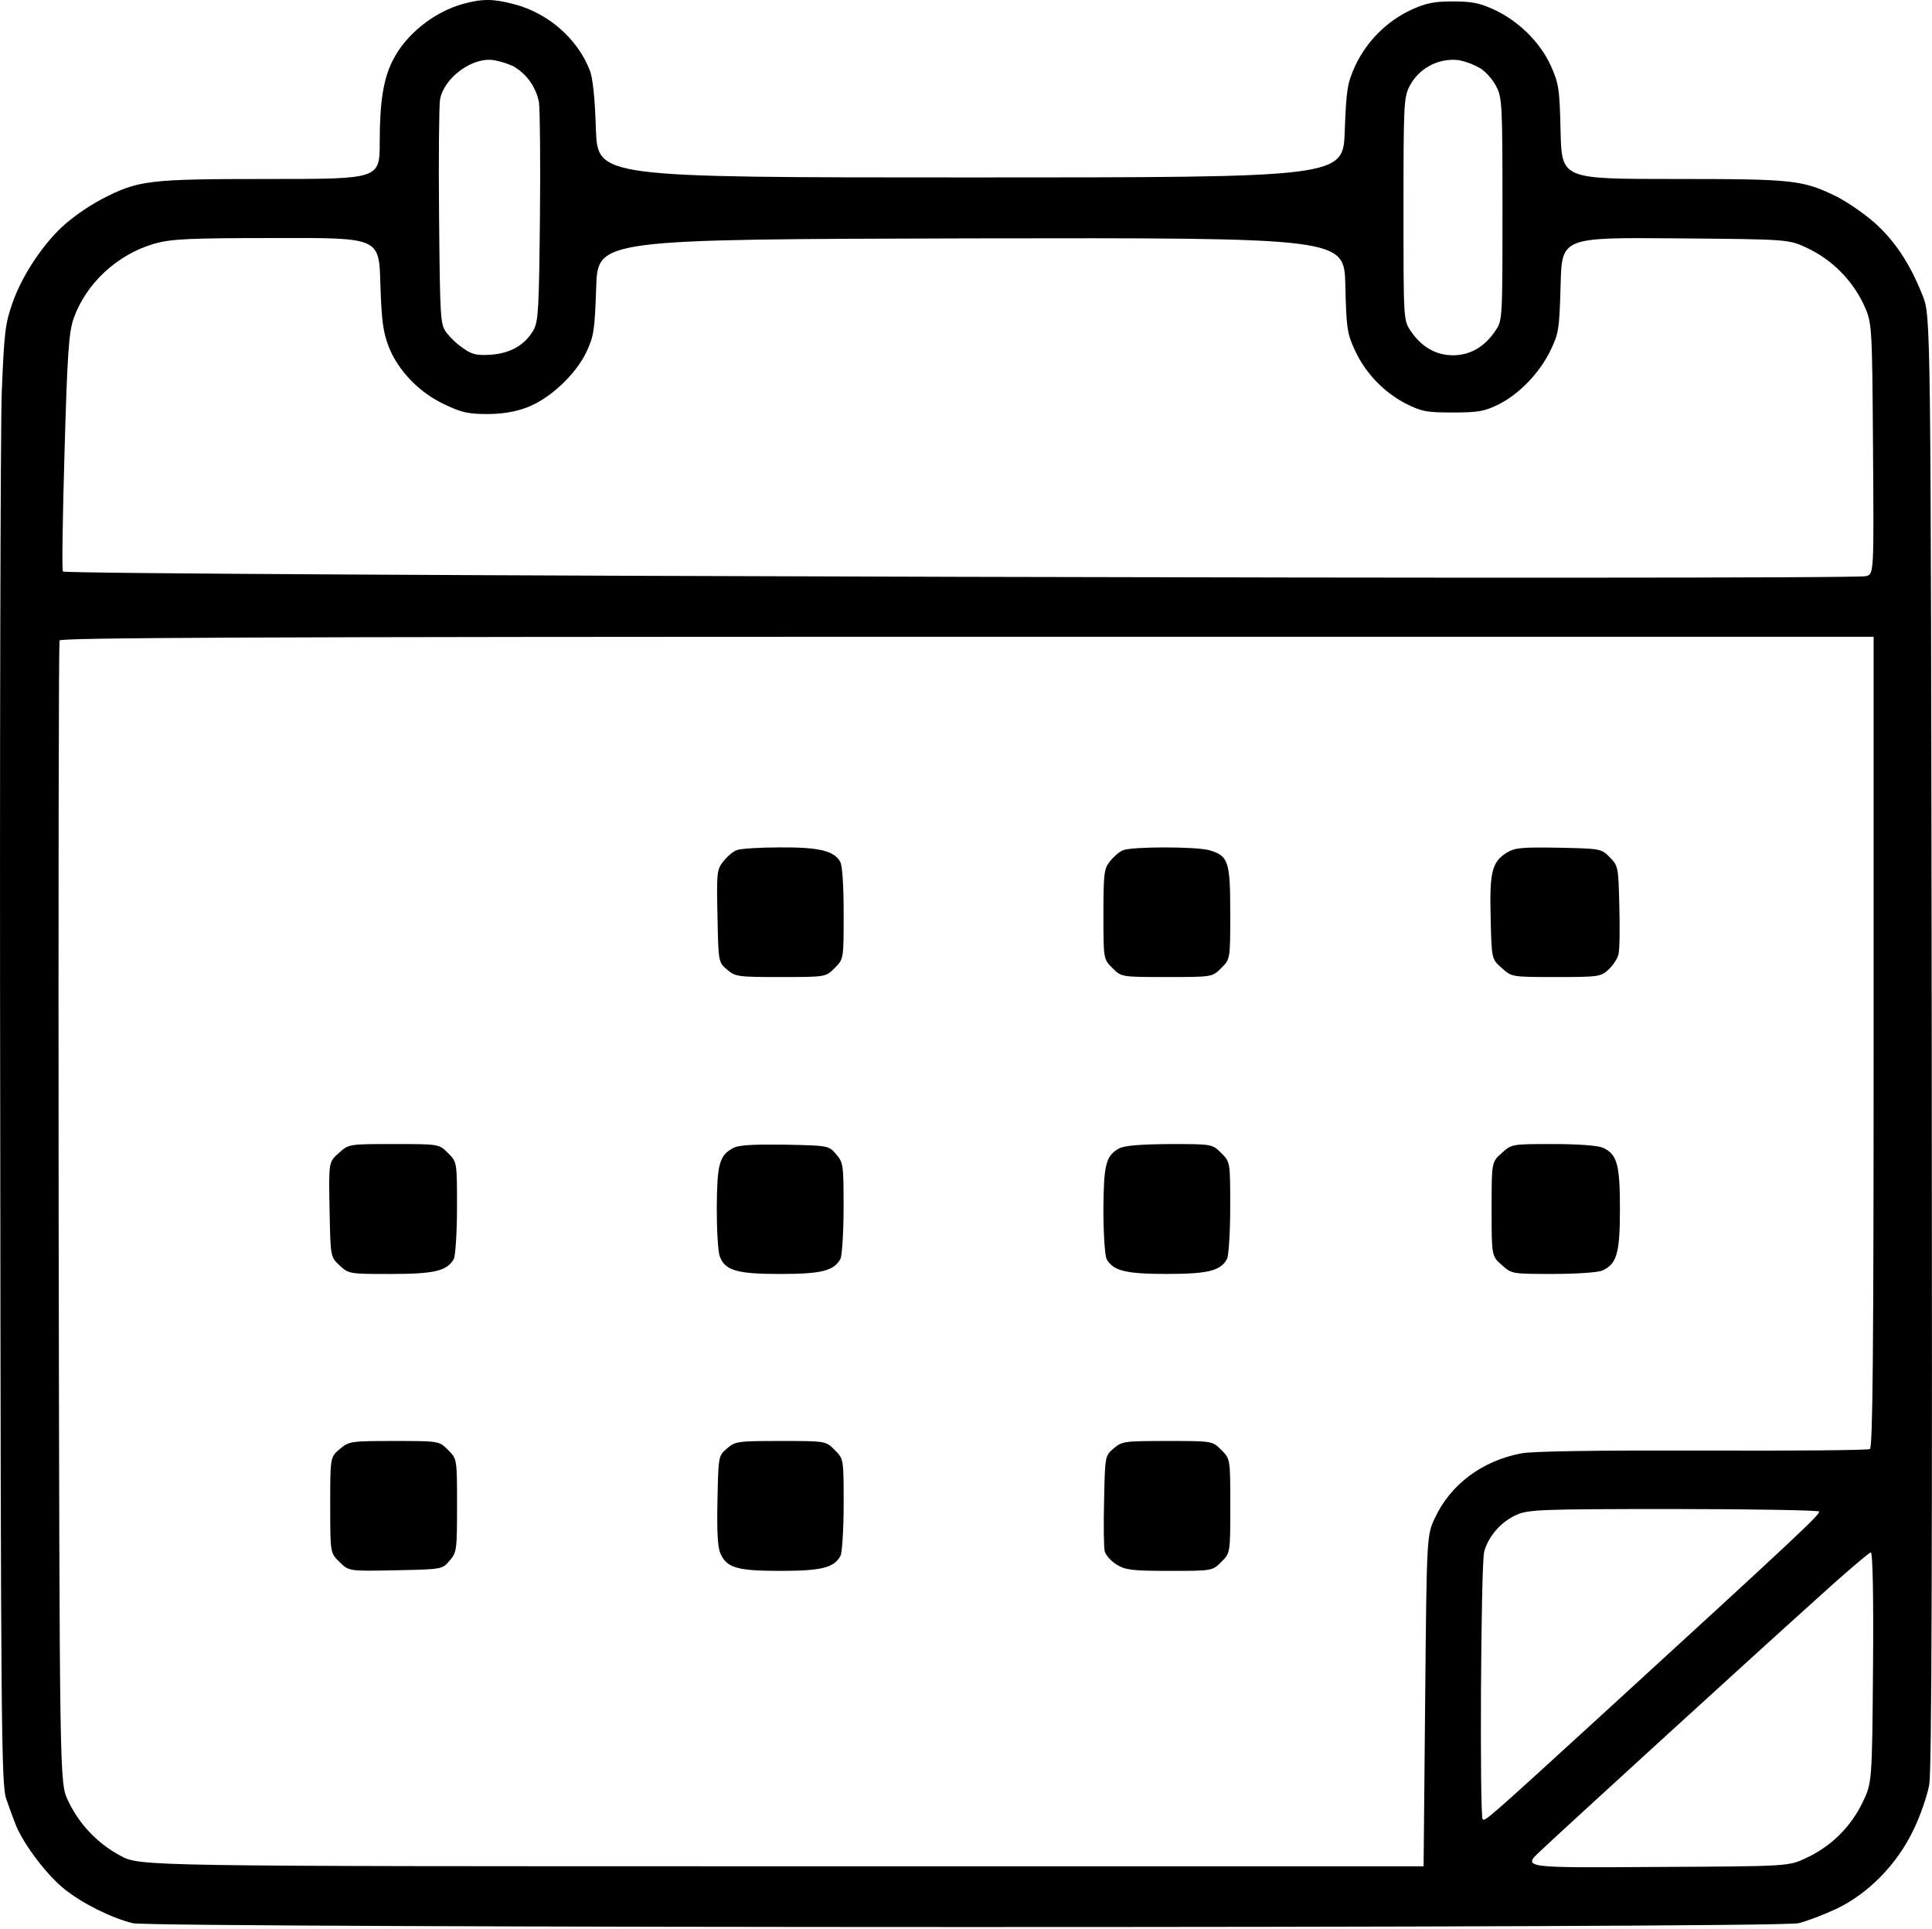
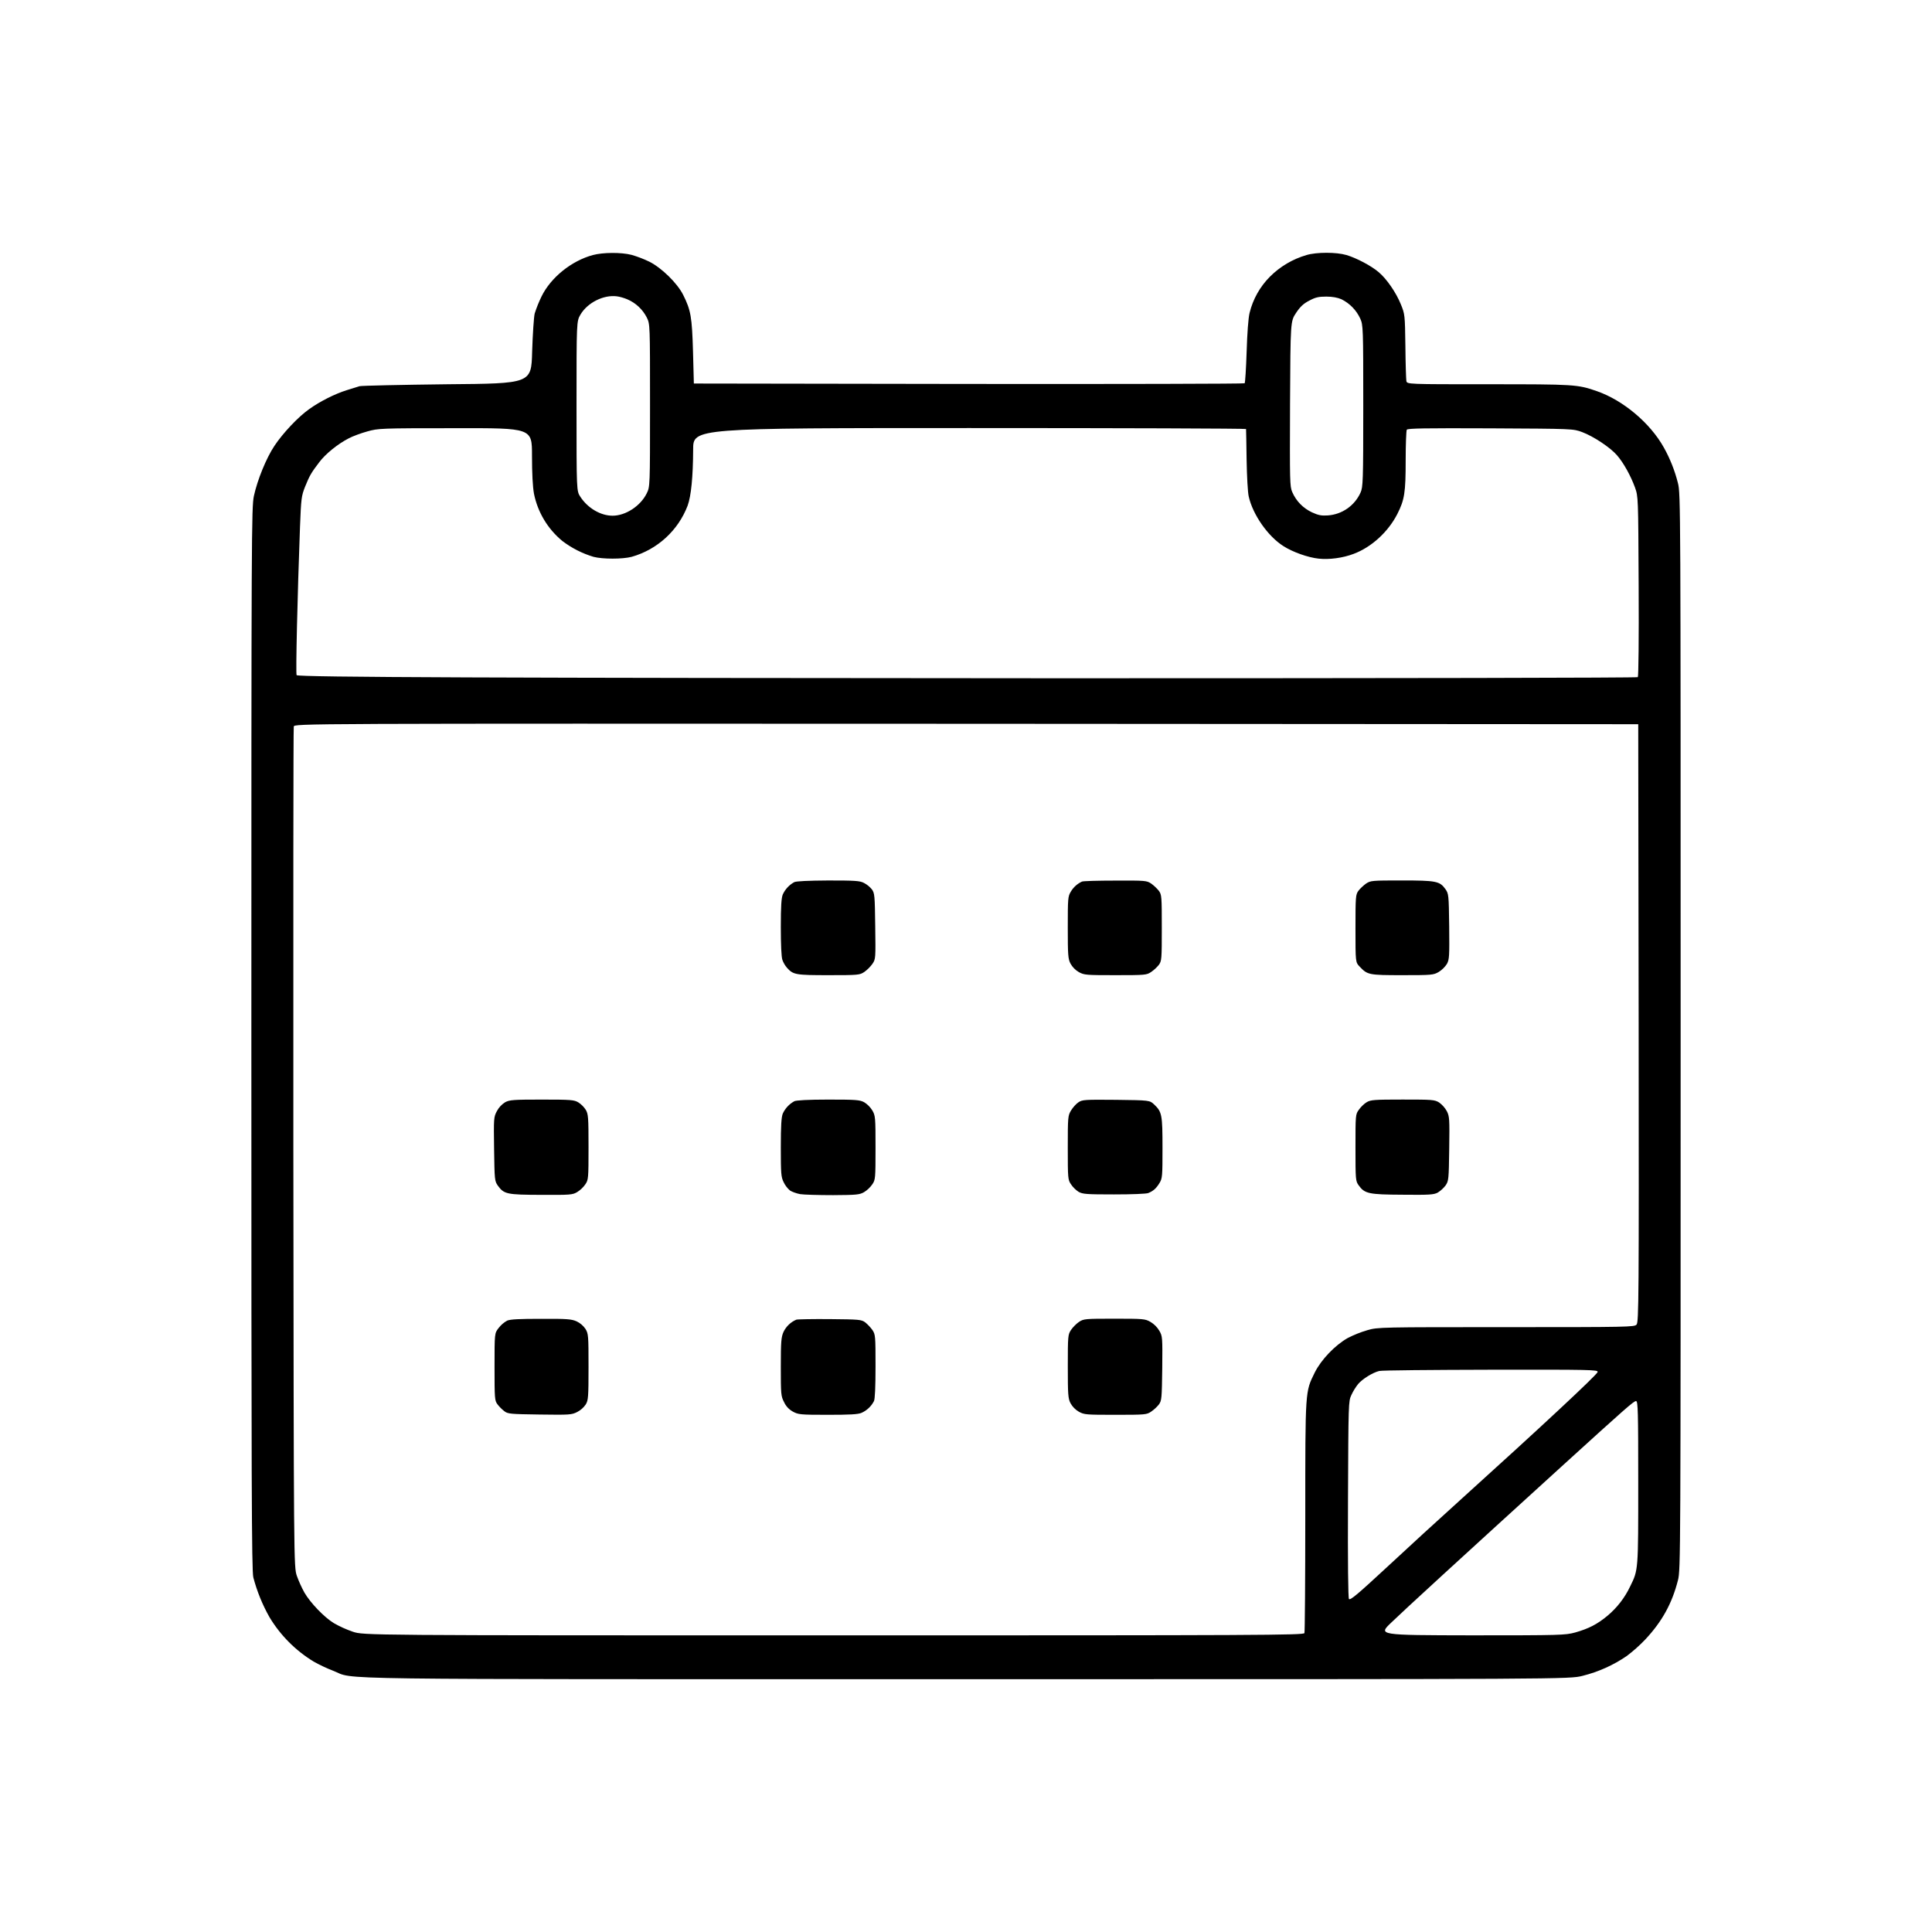
- <svg xmlns="http://www.w3.org/2000/svg" width="512" height="511" fill="currentColor" viewBox="0 0 512 511">
-   <path fill-rule="evenodd" d="M122.68 1.04c-7.8 2.2-15.17 8.11-18.61 15-2.46 4.83-3.44 10.98-3.44 21.55 0 9.84 0 9.84-29.18 9.84-32.46 0-34.84.33-44.6 5.4a57 57 0 0 0-9.5 6.48c-5.66 4.92-11.4 13.45-14.02 20.9C1.36 85.8 1.12 88.02.46 104c-.33 9.67-.57 96.55-.4 193.03C.21 456.2.37 472.84 1.6 476.53a146 146 0 0 0 2.7 7.38c2.3 5.33 8.28 13.11 12.8 16.72 4.83 3.85 12.45 7.62 18.1 9.02 5.58 1.3 435.75 1.39 441.4 0 2.13-.5 6.64-2.22 10-3.78 8.45-4.01 16.15-11.8 20.5-20.98 1.8-3.69 3.68-9.1 4.18-12.05.65-3.77.81-61.4.65-197.13-.25-191.8-.25-191.8-2.38-197.3-3.27-8.28-7.13-14.26-12.62-19.26a60 60 0 0 0-9.84-6.89c-9.42-4.59-11.22-4.83-43.52-4.83-29.67 0-29.67 0-30-12.54-.25-11.56-.5-12.79-2.62-17.54-2.87-6.23-8.53-11.8-15.09-14.84C392.1.79 389.97.38 385.05.38c-5 0-7.04.4-11.06 2.21a31 31 0 0 0-14.84 14.84c-2.05 4.5-2.37 6.15-2.78 17.3-.41 12.29-.41 12.29-99.18 12.29s-98.78 0-99.27-12.7c-.24-8.12-.82-13.78-1.64-15.74-3.28-8.36-10.98-15.09-20-17.46-5.65-1.48-8.44-1.48-13.6-.08m13.27 16.47a14 14 0 0 1 6.89 9.67c.25 1.89.41 15.58.25 30.5-.25 23.85-.41 27.37-1.64 29.67-2.22 4.01-6.07 6.23-11.23 6.64-3.77.24-5.09 0-7.38-1.64a20 20 0 0 1-4.5-4.18c-1.65-2.22-1.73-3.36-1.98-30.74-.16-15.66 0-29.6.25-31.07 1.07-5.82 8.69-11.39 14.34-10.4 1.56.24 3.78.98 5 1.55m256.32.57c1.47.9 3.36 3.04 4.26 4.84 1.56 2.95 1.64 4.92 1.64 32.54 0 29.26 0 29.43-1.89 32.21-2.86 4.27-6.72 6.48-11.23 6.48-4.5 0-8.36-2.21-11.22-6.48-1.89-2.78-1.89-2.95-1.89-32.2 0-27.55.08-29.6 1.56-32.55a13 13 0 0 1 13.2-6.97 19 19 0 0 1 5.57 2.13M100.79 75.05c.33 10 .74 12.95 2.21 16.8 2.46 6.32 8.12 12.22 14.84 15.33 4.43 2.13 6.31 2.54 11.23 2.54 4.02 0 7.38-.57 10.5-1.72 5.97-2.21 12.78-8.52 15.73-14.5 2.05-4.35 2.3-5.66 2.7-17.38.41-12.7.41-12.7 99.27-12.95 98.93-.17 98.93-.17 99.26 12.3.25 11.47.5 12.94 2.46 17.2a30.5 30.5 0 0 0 13.52 14.27c4.27 2.13 5.58 2.37 12.54 2.37 6.64 0 8.37-.32 11.89-2.04 5.57-2.71 11.07-8.45 13.93-14.35 2.22-4.59 2.38-5.65 2.71-17.46.33-12.54.33-12.54 30.41-12.3 30 .25 30 .25 34.92 2.55a31.6 31.6 0 0 1 14.92 14.83c2.3 5 2.3 5 2.54 38.28.24 33.36.24 33.36-1.89 33.86-4.26 1.06-476.72-.17-477.79-1.23-.33-.25-.08-14.51.41-31.56.74-26.48 1.15-31.72 2.38-35.41 3.28-9.35 11.56-17.05 21.47-19.92 4.51-1.23 8.7-1.48 32.3-1.48 27.21-.08 27.21-.08 27.54 11.97m395.74 200.99c0 81.88-.24 107.54-.98 107.95-.5.33-20.58.49-44.43.4-27.95-.07-45.08.17-47.95.75-10.41 1.96-18.77 8.27-22.87 17.05-2.21 4.67-2.21 4.67-2.62 48.52l-.41 43.85H207.18c-170.08 0-170.08 0-175.24-2.78A32 32 0 0 1 18 477.1c-2.21-4.67-2.21-4.67-2.46-155.49-.08-82.95 0-151.31.25-151.89.25-.73 49.18-.98 240.58-.98h240.16zm-14.43 124.5c.41.66-6.14 6.8-57.2 53.53-30.83 28.2-31.32 28.6-31.98 28.03-.82-.9-.49-67.62.41-70.9 1.07-4.01 4.43-7.95 8.53-9.75 3.03-1.4 6.23-1.56 41.56-1.56 21.06 0 38.44.33 38.68.66m14.27 41.4c-.25 30.5-.25 30.5-2.87 35.9a31 31 0 0 1-14.84 14.51c-4.67 2.21-4.67 2.21-39.92 2.38-35.24.24-35.24.24-30.57-4.18 6.07-5.74 55.41-50.82 73.11-66.73 7.55-6.88 14.1-12.45 14.51-12.45.5 0 .74 11.96.58 30.57M195.22 225.3c-.99.33-2.54 1.72-3.53 2.95-1.72 2.21-1.8 2.95-1.55 14.5.24 12.22.24 12.22 2.54 14.19 2.21 1.88 2.78 1.97 14.18 1.97 11.96 0 11.96 0 14.34-2.38s2.38-2.38 2.38-14.43c0-7.05-.33-12.7-.9-13.69-1.56-2.95-5.66-3.93-16.07-3.85-5.33 0-10.5.33-11.4.74m102.46 0c-.99.33-2.54 1.72-3.53 2.95-1.55 1.97-1.72 3.2-1.72 14.02 0 11.88 0 11.88 2.38 14.26s2.38 2.38 14.42 2.38c12.05 0 12.05 0 14.43-2.38s2.38-2.38 2.38-14.6c0-13.76-.5-15.16-5.58-16.63-3.6-.98-20.32-.98-22.78 0m101.64.65c-3.94 2.46-4.6 5.17-4.27 17.38.25 10.82.25 10.82 2.96 13.2 2.62 2.38 2.62 2.38 14.42 2.38 11.23 0 11.8-.09 13.85-1.97 1.15-1.07 2.38-2.87 2.63-4.02.33-1.15.4-6.88.24-12.78-.24-10.41-.32-10.74-2.54-12.96-2.21-2.3-2.46-2.3-13.52-2.54-9.92-.16-11.56 0-13.77 1.31M89.8 305.55c-2.7 2.37-2.7 2.37-2.46 15 .24 12.54.24 12.54 2.62 14.75 2.46 2.3 2.62 2.3 13.6 2.3 11.73 0 14.93-.82 16.73-4.02.4-.9.82-6.97.82-13.6 0-12.06 0-12.06-2.38-14.43-2.38-2.38-2.38-2.38-14.34-2.38s-11.97 0-14.6 2.38m104.34-1.23c-3.52 1.96-4.1 4.26-4.18 15.82 0 5.9.33 11.72.82 12.86 1.4 3.7 4.6 4.6 15.98 4.6 10.9 0 14.27-.82 15.99-4.02.4-.9.82-6.89.82-13.53 0-11.39-.08-11.96-1.97-14.18-1.97-2.3-1.97-2.3-13.77-2.54-8.69-.08-12.21.08-13.69.99m102.46 0c-3.52 1.96-4.1 4.18-4.18 16.3 0 6.32.41 12.06.82 12.96 1.72 3.2 5.08 4.01 15.98 4.01s14.27-.81 15.99-4.01c.4-.9.82-6.97.82-13.6 0-12.06 0-12.06-2.38-14.43-2.38-2.38-2.38-2.38-13.77-2.38-7.79.08-11.88.4-13.28 1.15m101.4 1.23c-2.7 2.37-2.7 2.37-2.7 14.83s0 12.46 2.7 14.84c2.62 2.37 2.62 2.37 13.68 2.37 6.15 0 11.89-.4 12.96-.9 3.85-1.72 4.67-4.59 4.67-16.3 0-11.81-.74-14.52-4.51-16.24-1.31-.57-6.31-.98-13.12-.98-11.06 0-11.06 0-13.68 2.38M90.05 383.99c-2.54 2.13-2.54 2.13-2.54 14.83 0 12.71 0 12.71 2.46 15.09 2.46 2.46 2.46 2.46 14.84 2.21s12.37-.25 14.34-2.54c1.89-2.21 1.97-2.79 1.97-14.6 0-12.37 0-12.37-2.38-14.75-2.38-2.37-2.38-2.37-14.26-2.37-11.64 0-11.97.08-14.43 2.13m102.63-.17c-2.3 1.97-2.3 2.05-2.54 13.61-.17 7.87 0 12.46.73 14.1 1.64 3.93 4.35 4.75 15.9 4.75 10.9 0 14.27-.82 15.99-4.01.4-.9.82-6.97.82-13.6 0-12.06 0-12.06-2.38-14.44s-2.38-2.37-14.34-2.37c-11.4 0-11.97.08-14.18 1.96m102.46 0c-2.3 1.97-2.3 2.05-2.54 13.61-.17 6.4-.09 12.54.16 13.69.33 1.07 1.72 2.62 3.2 3.52 2.3 1.4 4.1 1.64 13.93 1.64 11.4 0 11.4 0 13.77-2.37 2.38-2.38 2.38-2.38 2.38-14.84s0-12.46-2.38-14.84-2.38-2.37-14.34-2.37c-11.4 0-11.97.08-14.18 1.96" clip-rule="evenodd" />
+ <svg xmlns="http://www.w3.org/2000/svg" fill="currentColor" viewBox="-90.045 -90.559 692.09 692.09">
+   <path fill-rule="evenodd" d="M122.35.8c-7.7 2.07-15.14 8.1-18.43 14.89a46 46 0 0 0-2.43 6.07c-.3 1.27-.71 7.4-.91 13.68-.3 11.4-.3 11.4-30.44 11.65-16.56.2-30.69.5-31.4.7s-2.73.87-4.56 1.42c-4.25 1.32-9.57 4-13.47 6.79-4 2.83-9.42 8.6-12.46 13.17-2.93 4.4-6.07 12.15-7.34 17.92C.05 91.2 0 99.8 0 281.56c0 159.58.1 190.62.7 192.95a60 60 0 0 0 5.78 14.23 47 47 0 0 0 15.8 15.9 56 56 0 0 0 7 3.3c8.45 3.29-10.09 3.03 226.92 3.03 215.9 0 215.9 0 220.7-1.21a49 49 0 0 0 15.8-7.1 55 55 0 0 0 6.59-5.87c6.03-6.43 9.62-12.9 11.75-21.27.96-3.7.96-8.6.96-196.49 0-188.14 0-192.8-.96-196.5a52 52 0 0 0-5.07-12.8c-4.9-8.77-14.53-16.87-23.95-20.16-6.94-2.43-8.15-2.48-38.9-2.48-29.11 0-29.11 0-29.37-1.17-.1-.6-.3-6.23-.35-12.5-.15-11.25-.2-11.45-1.62-14.95-1.72-4.25-5.07-9.11-7.95-11.54-2.59-2.23-7.95-5.07-11.55-6.13-3.6-1.07-10.69-1.07-14.28 0a30.6 30.6 0 0 0-13.12 7.75 27.7 27.7 0 0 0-7.29 12.96c-.46 1.82-.86 7.4-1.06 13.93-.2 5.97-.51 11.04-.71 11.3-.2.2-44.67.3-98.86.24l-98.45-.15-.3-11.4c-.36-12.45-.76-14.83-3.55-20.4-2.12-4.2-7.74-9.67-12.1-11.85a41 41 0 0 0-6.33-2.43c-3.75-.97-10.28-.91-13.88.05m12.41 15.9a14 14 0 0 1 6.89 6.48c1.16 2.38 1.16 2.38 1.16 31.5s0 29.12-1.21 31.55c-2.23 4.5-7.55 7.95-12.2 7.95-4.31 0-8.92-2.73-11.55-6.78-1.37-2.08-1.37-2.08-1.37-32.47 0-30.38 0-30.38 1.42-32.81 2.53-4.26 8.25-7.14 13.01-6.53.96.1 2.69.6 3.85 1.11m255.75-.05a14.5 14.5 0 0 1 6.73 6.94c1.02 2.28 1.07 3.19 1.07 31.3 0 27.04-.1 29.06-.97 30.99a13.9 13.9 0 0 1-11.74 8.2c-2.28.15-3.35-.05-5.68-1.11-3.19-1.52-5.62-4-7.04-7.24-.9-2.03-.9-3.65-.8-31.66.15-29.52.15-29.52 2.17-32.56 1.52-2.28 2.69-3.34 4.76-4.4 2.18-1.17 3.34-1.42 6.08-1.42 2.18 0 4.05.35 5.42.96M100.53 72.6c0 6.48.25 11.14.7 13.67a29.5 29.5 0 0 0 10.18 16.97 35 35 0 0 0 11.15 5.67c3.24.86 10.43.86 13.67 0a30.3 30.3 0 0 0 20.05-18.33c1.27-3.5 1.93-10.33 1.98-20.1 0-7.7 0-7.7 99-7.7 54.45 0 99.01.15 99.06.35.05.25.1 5.16.2 11.04.1 5.82.41 11.75.77 13.17 1.46 6.48 6.88 14.23 12.4 17.72 3.3 2.13 8.82 4.1 12.66 4.5 3.8.41 8.66-.24 12.51-1.71 6.38-2.38 12.36-7.85 15.65-14.28 2.58-5.07 2.99-7.7 2.99-19.15 0-5.72.2-10.68.4-11.04.36-.5 6.28-.6 30.04-.5 29.57.15 29.57.15 32.81 1.36 4.05 1.52 10.08 5.52 12.46 8.3 2.38 2.74 4.91 7.35 6.43 11.5 1.17 3.3 1.17 3.3 1.32 35.4.1 18.54-.05 32.31-.3 32.57-.26.25-85.7.4-207.54.4-200.75-.1-272.2-.35-272.91-1.11-.36-.36.3-28.61 1.21-53.08.4-10.23.5-11.09 1.82-14.43 1.62-4 2.18-4.96 5.07-8.76 2.23-2.99 6.68-6.58 10.63-8.6 1.37-.72 4.36-1.83 6.59-2.44 3.95-1.11 4.7-1.16 31.55-1.16 27.45-.06 27.45-.06 27.45 9.77m396.43 203.33c.1 99.1.05 107.16-.76 108.02-.76.86-2.89.91-46.7.91-44.81 0-45.98 0-49.67 1.07a41 41 0 0 0-7.1 2.83c-4.55 2.59-9.51 7.75-11.8 12.36-3.44 7.04-3.39 5.77-3.39 51.45 0 22.59-.15 41.43-.3 41.88-.3.76-15.6.82-168.7.82-168.33 0-168.33 0-172.23-1.32a40 40 0 0 1-6.73-3.04c-3.45-2.08-8.46-7.3-10.59-10.99a43 43 0 0 1-2.68-5.92c-1.12-3.3-1.12-3.3-1.27-153.2-.05-82.45 0-150.4.15-151.07.26-1.11.26-1.11 240.96-1.01l240.66.15zm-14.69 124.99c-.15.96-20.71 20.1-48.51 45.22-7.2 6.48-21.02 19.14-27.1 24.82-10.28 9.52-12.96 11.8-13.47 11.29-.3-.3-.45-12.86-.35-35.65.15-34.44.15-35.2 1.21-37.43a20 20 0 0 1 2.43-3.95c1.62-1.87 5.22-4.1 7.55-4.66.91-.25 18.89-.4 40-.45 35.86-.05 38.4 0 38.24.8m14.54 39.65c0 31.6.05 31.2-2.89 37.17a31 31 0 0 1-8.1 10.49c-3.7 3.09-6.79 4.65-11.6 6.02-3.6.96-5.11 1.02-37.17 1.02-33.43-.06-33.43-.06-28.72-4.56 4.06-3.95 24.21-22.44 61.89-56.72 21.83-19.85 25.07-22.74 25.83-22.64.66.1.76 3.75.76 29.22M194.47 225.45a9.6 9.6 0 0 0-4.1 4.4c-.51 1.27-.71 4.2-.71 11.7 0 6.13.2 10.64.55 11.7a9 9 0 0 0 1.68 2.89c2.22 2.48 3.09 2.63 14.89 2.63 10.68 0 11.14-.05 12.8-1.16a13 13 0 0 0 2.9-2.89c1.16-1.72 1.16-1.92 1-13.52-.14-10.94-.2-11.8-1.2-13.17a9 9 0 0 0-2.8-2.28c-1.46-.8-3.23-.9-12.86-.9-7.14.04-11.5.25-12.15.6m103.06-.2a9 9 0 0 0-4 3.64c-1.02 1.67-1.07 2.43-1.07 12.82 0 9.82.1 11.24.97 12.91a8 8 0 0 0 2.98 3.04c1.93 1.06 2.54 1.11 13.12 1.11 10.74 0 11.2-.05 12.81-1.16a13 13 0 0 0 2.74-2.53c1.01-1.37 1.06-2.08 1.06-13.27s-.05-11.9-1.06-13.27a15 15 0 0 0-2.74-2.58c-1.62-1.07-2.07-1.12-12.86-1.07-6.18 0-11.55.15-11.95.36m101.79.7c-.91.66-2.18 1.83-2.74 2.59-1 1.37-1.06 2.08-1.06 13.52 0 12.1 0 12.1 1.52 13.67 2.79 2.94 3.24 3.04 15.3 3.04 10.48 0 11.14-.05 13.01-1.16a9.4 9.4 0 0 0 2.94-2.89c.86-1.62.9-2.78.8-13.42-.14-11.4-.2-11.7-1.36-13.37-2.03-2.83-3.3-3.09-15.65-3.09-10.68 0-11.14.05-12.76 1.12M90.9 304.3a8.4 8.4 0 0 0-2.93 3.14c-1.17 2.18-1.17 2.53-1.02 13.62.16 11 .2 11.45 1.32 13.07 2.23 3.09 3.2 3.3 15.55 3.34 10.38.05 11.24 0 12.91-1.01a10 10 0 0 0 2.89-2.74c1.11-1.62 1.16-2.07 1.16-13.37 0-10.78-.1-11.85-1-13.37a9 9 0 0 0-2.64-2.63c-1.52-.91-2.59-1.01-13.07-1.01-10.13 0-11.6.1-13.17.96m103.57-.35a9.6 9.6 0 0 0-4.1 4.4c-.51 1.27-.71 4.3-.71 12.1 0 9.43.1 10.64 1.01 12.46a9 9 0 0 0 2.28 3c.66.45 2.33 1.06 3.65 1.3 1.31.21 6.63.36 11.8.36 8.45-.05 9.52-.15 11.14-1.11a10 10 0 0 0 2.88-2.74c1.12-1.62 1.17-2.07 1.17-13.11 0-10.9-.05-11.55-1.17-13.42a9 9 0 0 0-2.88-2.89c-1.57-.86-3-.96-12.92-.96-7.14 0-11.5.25-12.15.6m101.84.35c-.86.56-2.02 1.87-2.68 2.94-1.12 1.87-1.17 2.33-1.17 13.37s.05 11.5 1.17 13.11c.6.97 1.82 2.13 2.73 2.69 1.47.8 2.79.91 12.66.91 6.38 0 11.6-.2 12.3-.5 1.83-.77 2.8-1.63 4.01-3.6 1.01-1.67 1.06-2.48 1.06-12.56 0-11.85-.2-12.92-2.98-15.55-1.62-1.52-1.62-1.52-13.63-1.67-11.24-.1-12.1-.05-13.47.86m103.21 0c-.86.5-2.12 1.72-2.78 2.68-1.22 1.68-1.22 1.83-1.22 13.58 0 11.5.05 11.95 1.12 13.47 2.17 3.04 3.6 3.34 15.8 3.4 9.52.1 11.14 0 12.56-.77a11 11 0 0 0 2.78-2.53c1.11-1.62 1.17-2.08 1.32-13.17.15-10.68.1-11.6-.86-13.47a9.6 9.6 0 0 0-2.74-3.09c-1.62-1.01-2.43-1.06-13.06-1.06-10.23 0-11.5.1-12.92.96m-307.9 78.24a10 10 0 0 0-3.05 2.64c-1.46 1.87-1.46 1.87-1.46 13.92 0 11.35.05 12.1 1.06 13.42a14 14 0 0 0 2.43 2.44c1.27 1 2.18 1.06 12.71 1.21 10.69.15 11.45.1 13.42-.91a8.3 8.3 0 0 0 3.04-2.68c.91-1.47 1.01-2.59 1.01-13.48 0-11.24-.05-11.9-1.11-13.62a8 8 0 0 0-3.14-2.68c-1.82-.81-3.4-.96-12.71-.91-7.85 0-11.04.15-12.2.65m103.6-.35a9 9 0 0 0-4.6 4.4c-.81 1.83-.96 3.45-.96 12.46 0 9.83.05 10.54 1.16 12.66a7.3 7.3 0 0 0 3.14 3.4c1.93 1.06 2.59 1.16 12.46 1.16 7.9 0 10.89-.15 12.15-.7a9.2 9.2 0 0 0 4.46-4.21c.36-.7.56-5.01.56-12.46 0-10.94-.05-11.4-1.12-13.01a15 15 0 0 0-2.58-2.74c-1.37-1.01-2.18-1.06-12.66-1.16-6.18-.05-11.6.05-12 .2m101.24.81c-.9.6-2.22 1.92-2.83 2.84-1.12 1.67-1.17 2.12-1.17 13.06 0 10.13.1 11.55.97 13.22a8 8 0 0 0 2.98 3.04c1.93 1.06 2.54 1.11 13.12 1.11 10.74 0 11.2-.05 12.81-1.16a13 13 0 0 0 2.74-2.53c1.01-1.37 1.06-2.18 1.21-12.92.1-11.14.1-11.55-1.06-13.52a9 9 0 0 0-3.14-3.14c-1.93-1.11-2.53-1.16-12.97-1.16-10.53 0-10.99.05-12.66 1.16" clip-rule="evenodd" />
</svg>
